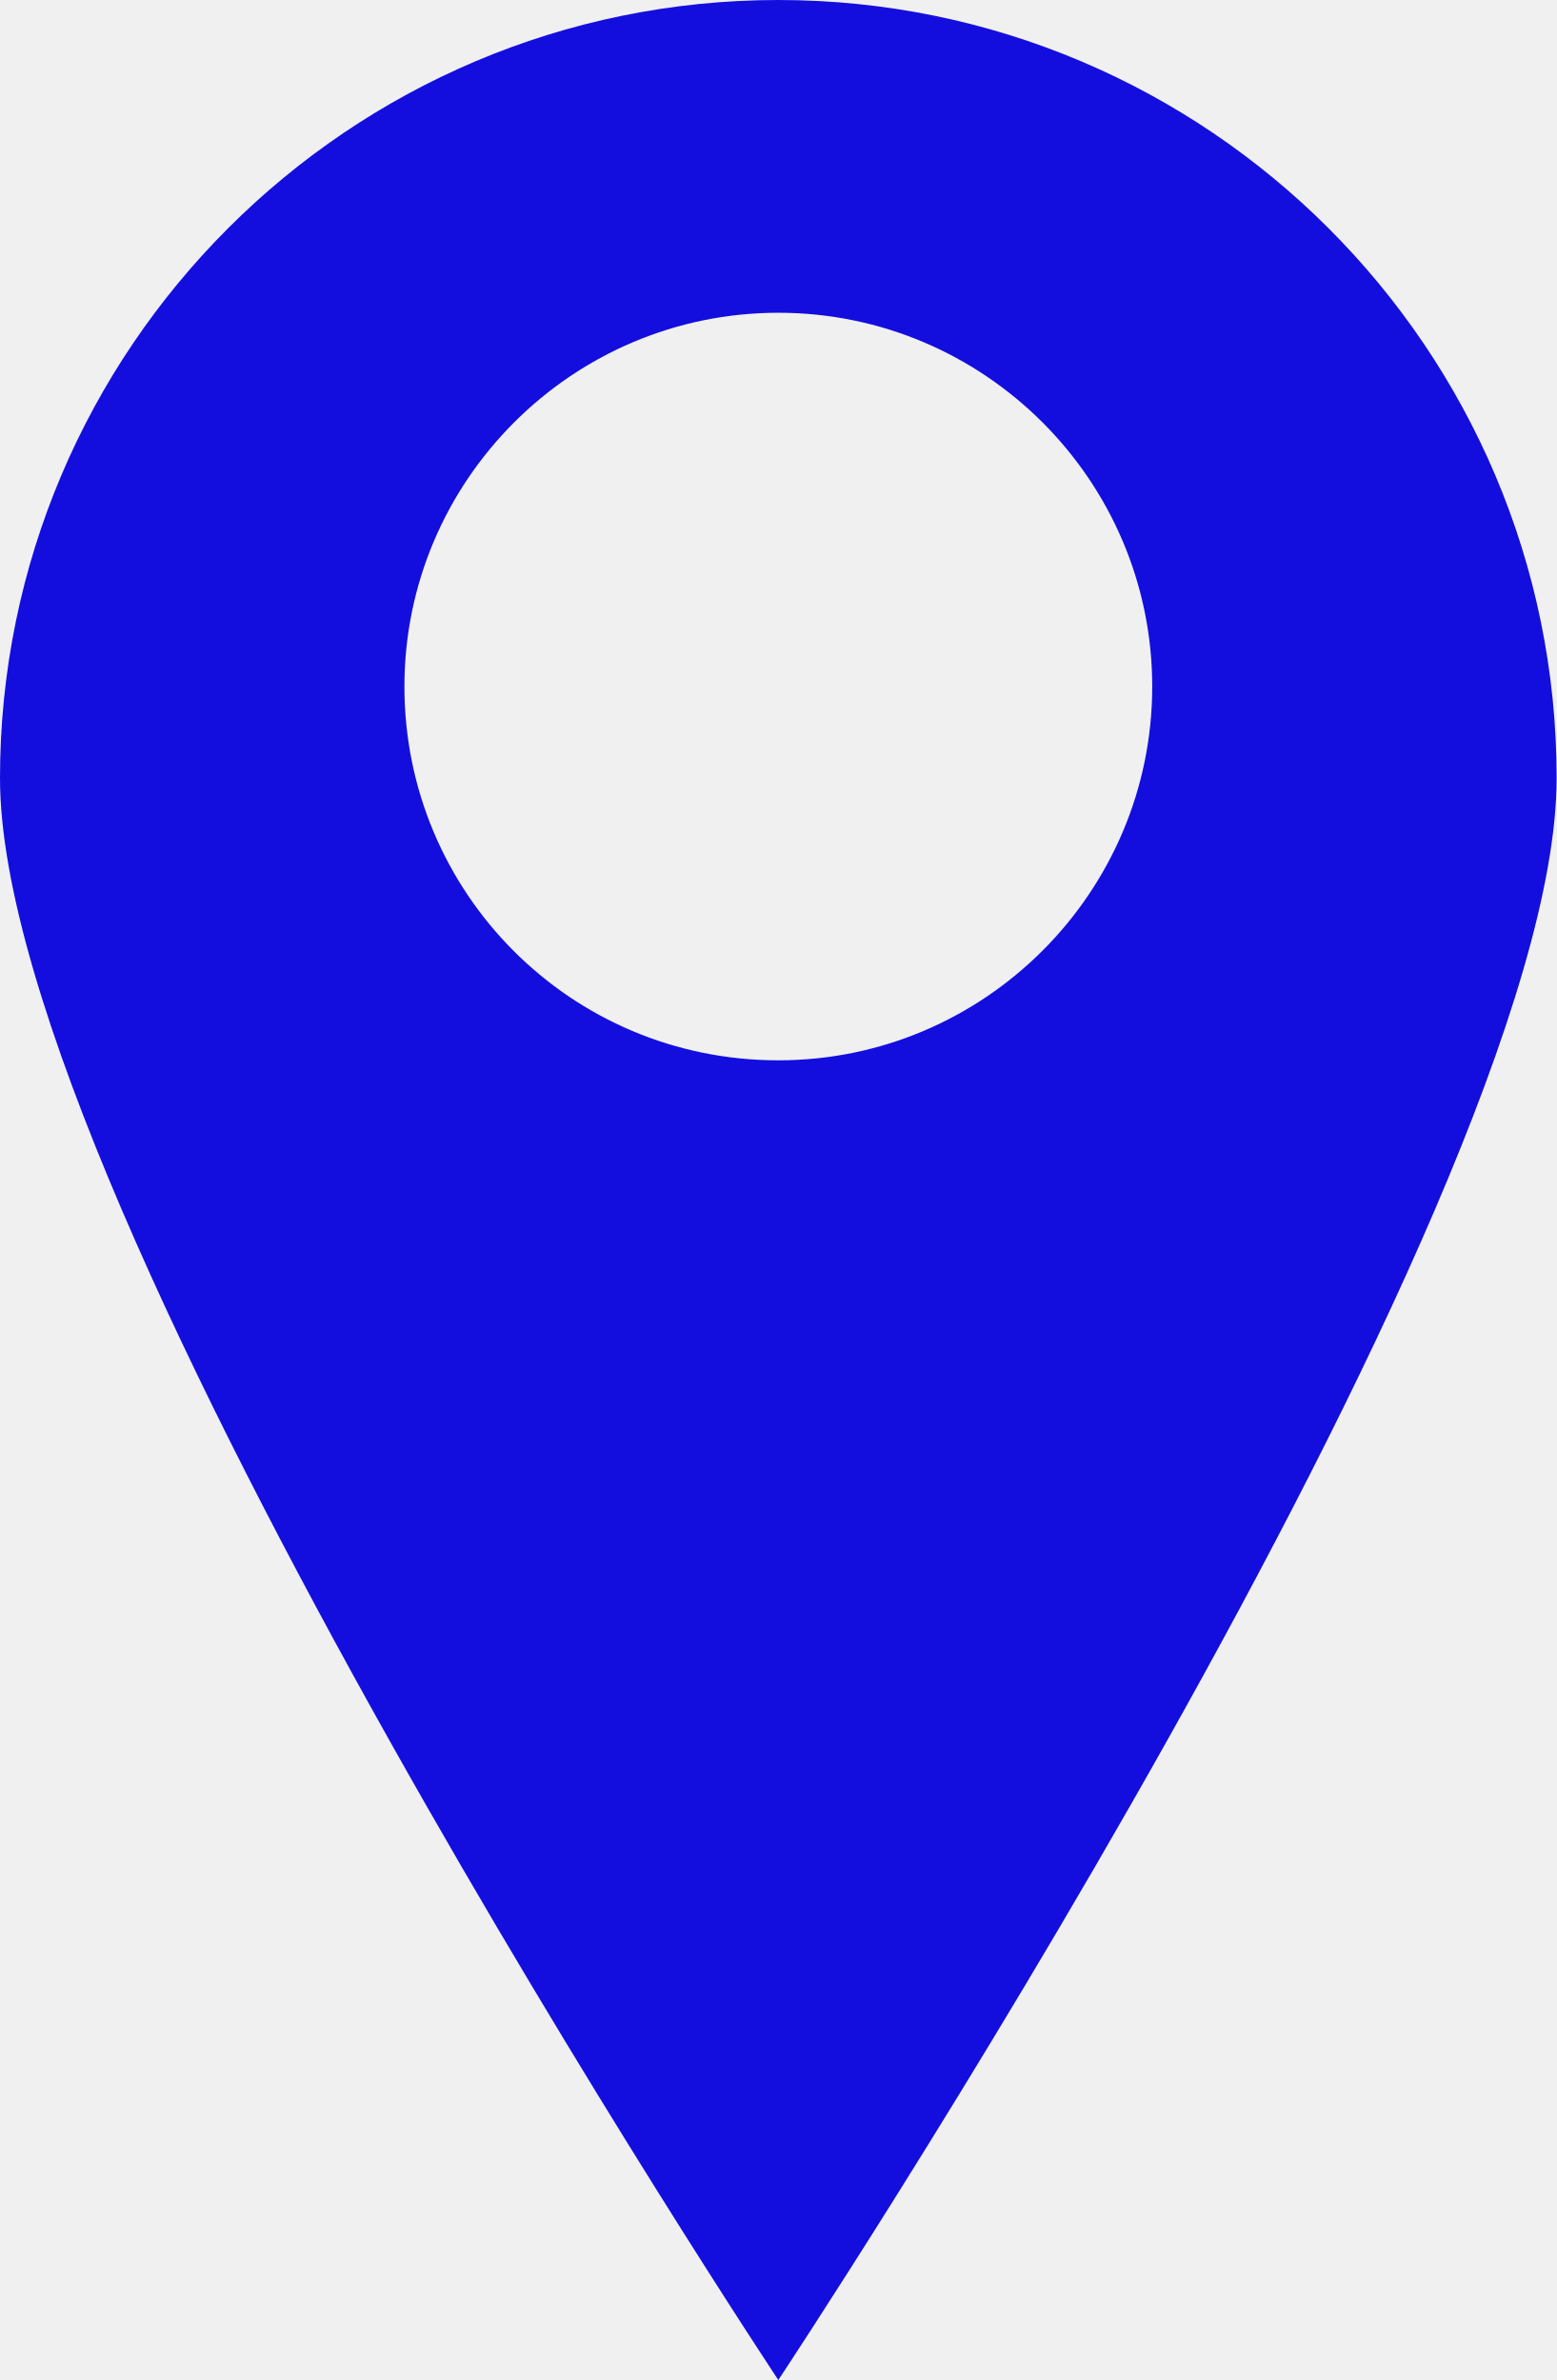
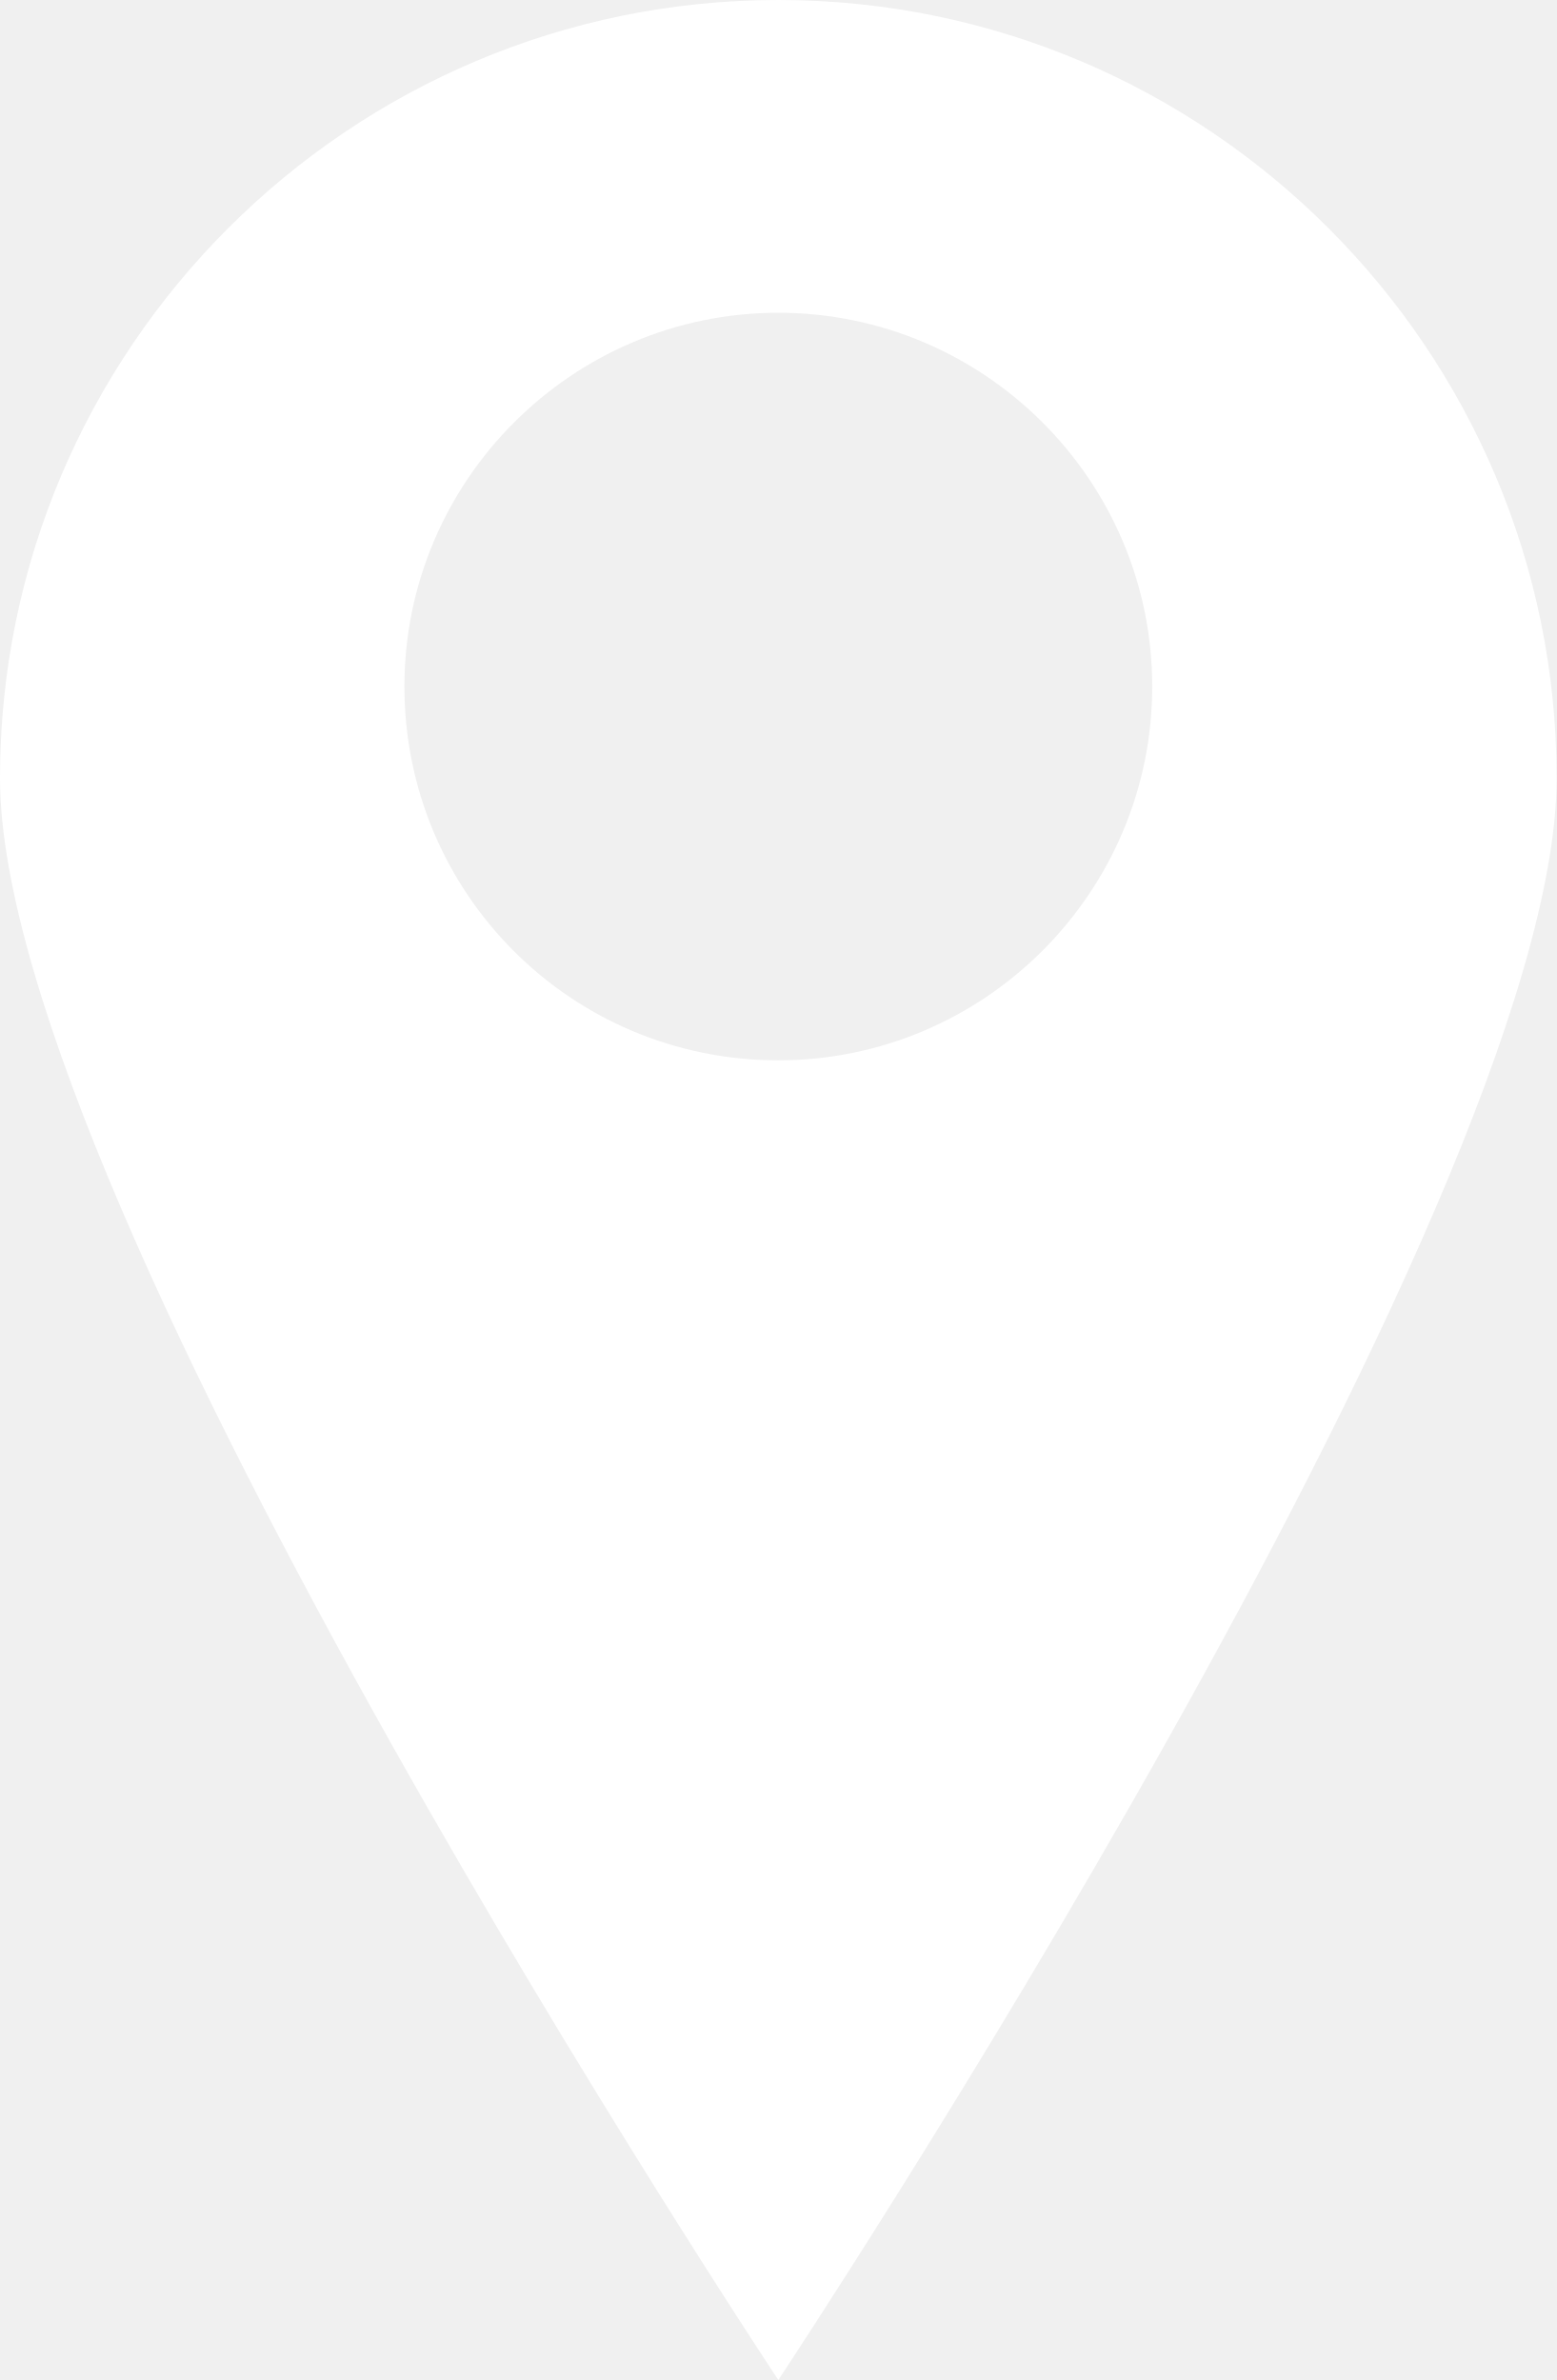
<svg xmlns="http://www.w3.org/2000/svg" id="_레이어_3" data-name="레이어 3" viewBox="0 0 8.16 12.48">
  <defs>
    <style>
      .cls-1 {
-         fill: #130ede;
+         fill: #FFFFFF;
      }
    </style>
  </defs>
  <path class="cls-1" d="m4.08,0C1.83,0,0,1.83,0,4.08s4.08,8.4,4.08,8.4c0,0,4.08-6.15,4.08-8.4S6.33,0,4.08,0Zm0,5.56c-1.09,0-1.96-.88-1.96-1.96s.88-1.96,1.96-1.96,1.96.88,1.96,1.96-.88,1.96-1.96,1.96Z" />
</svg>
